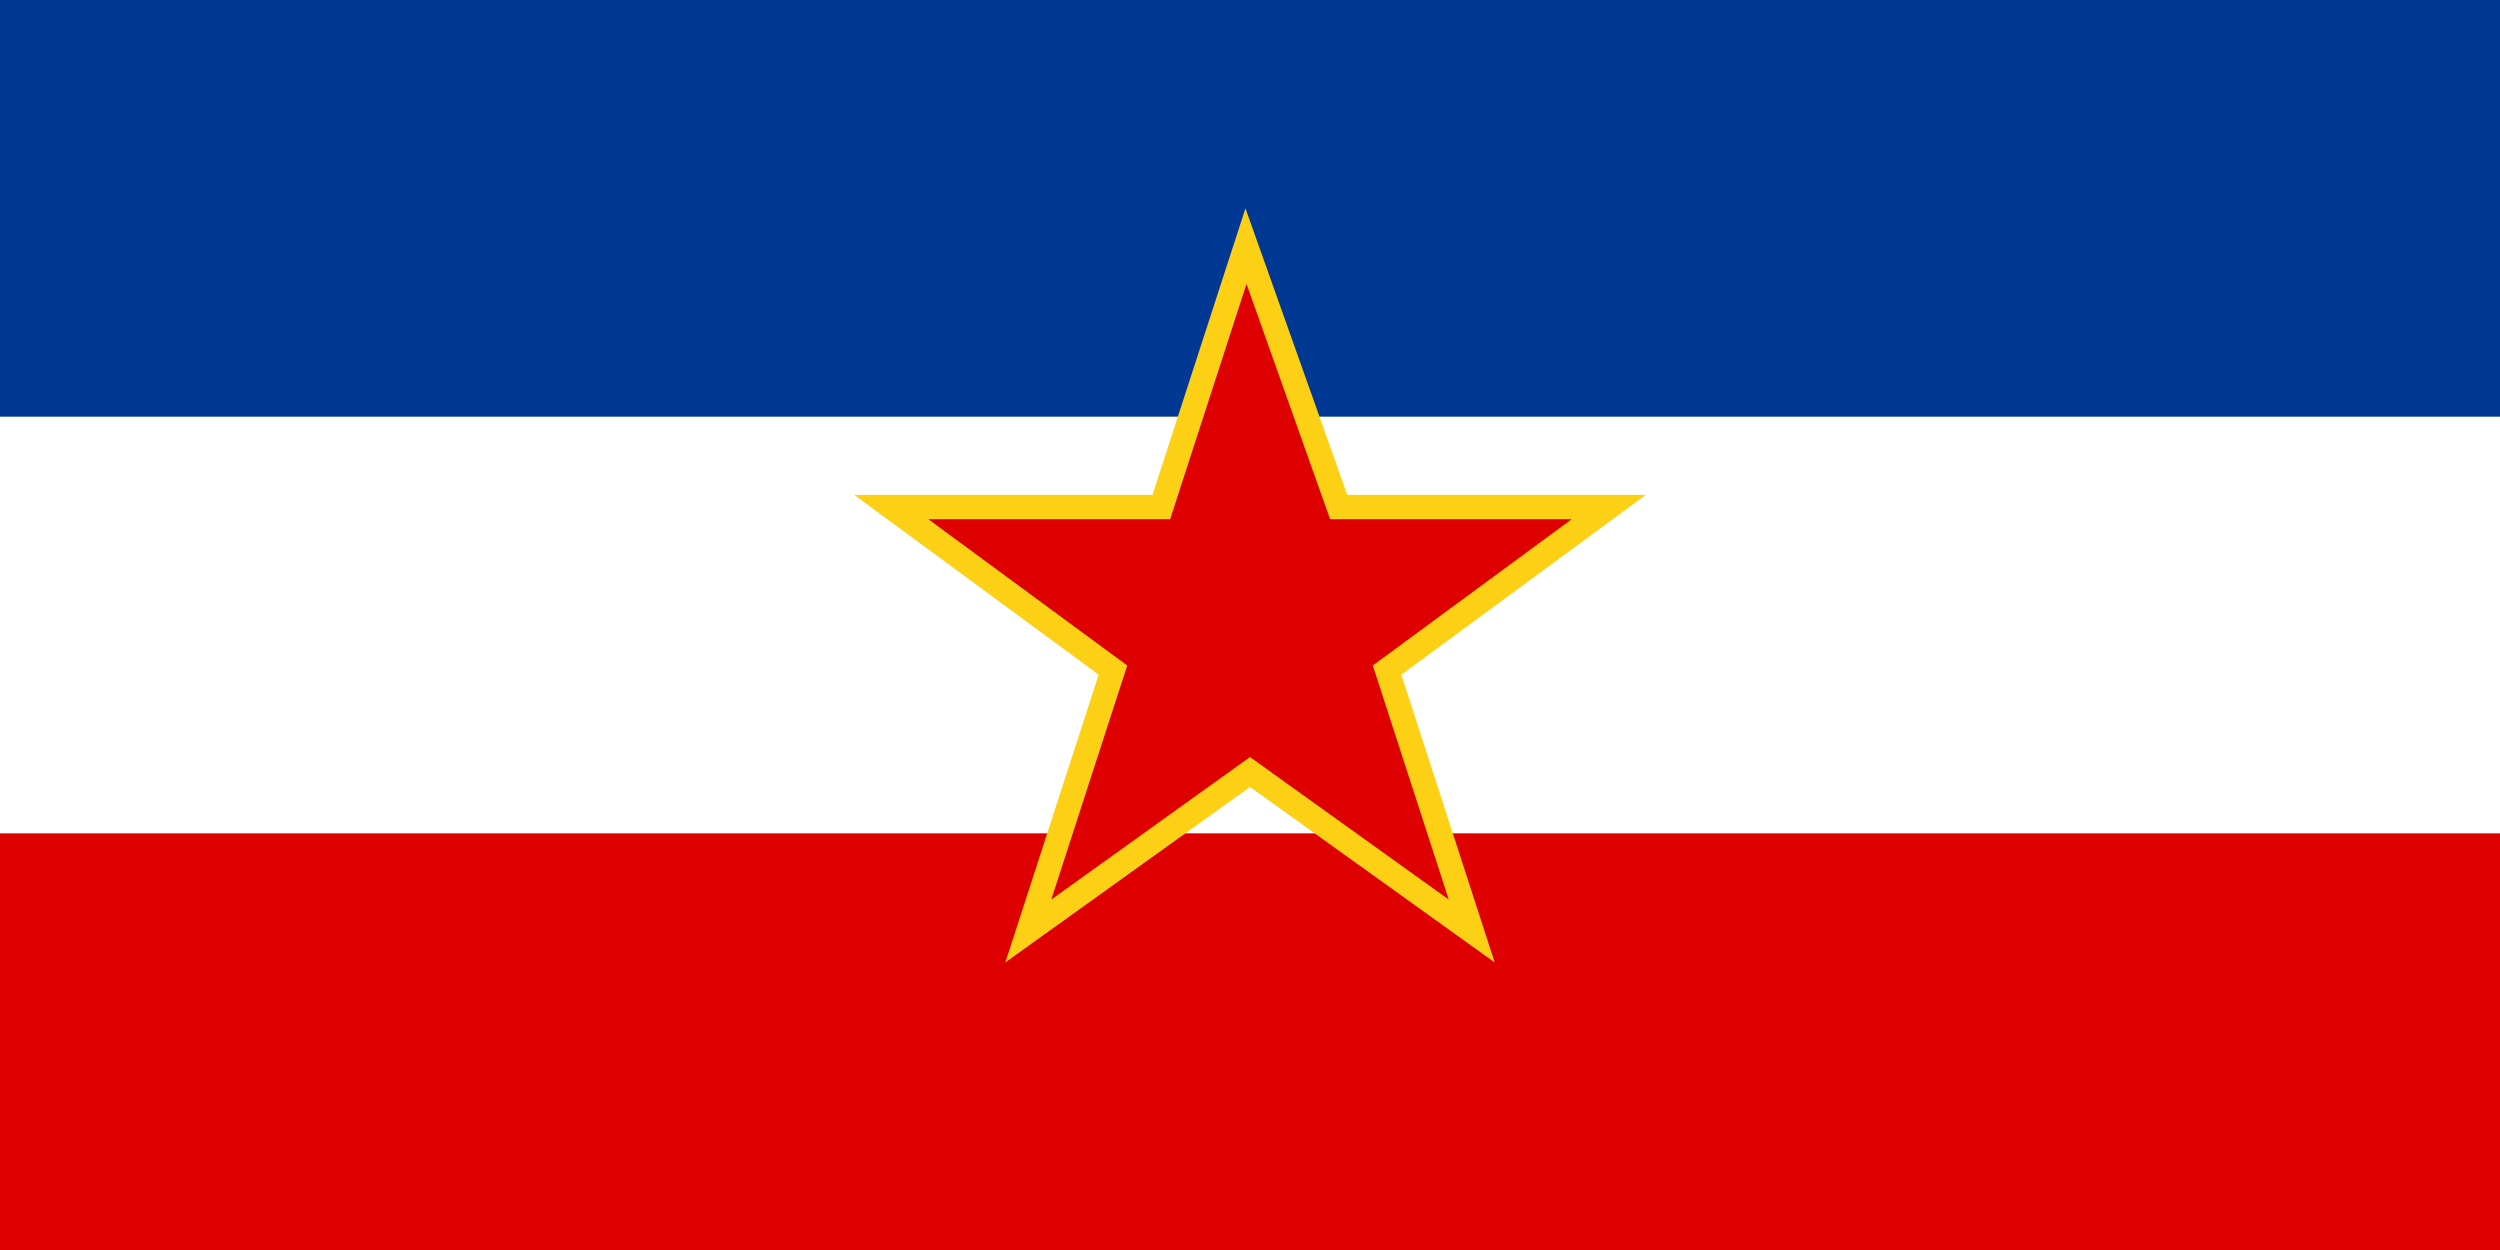
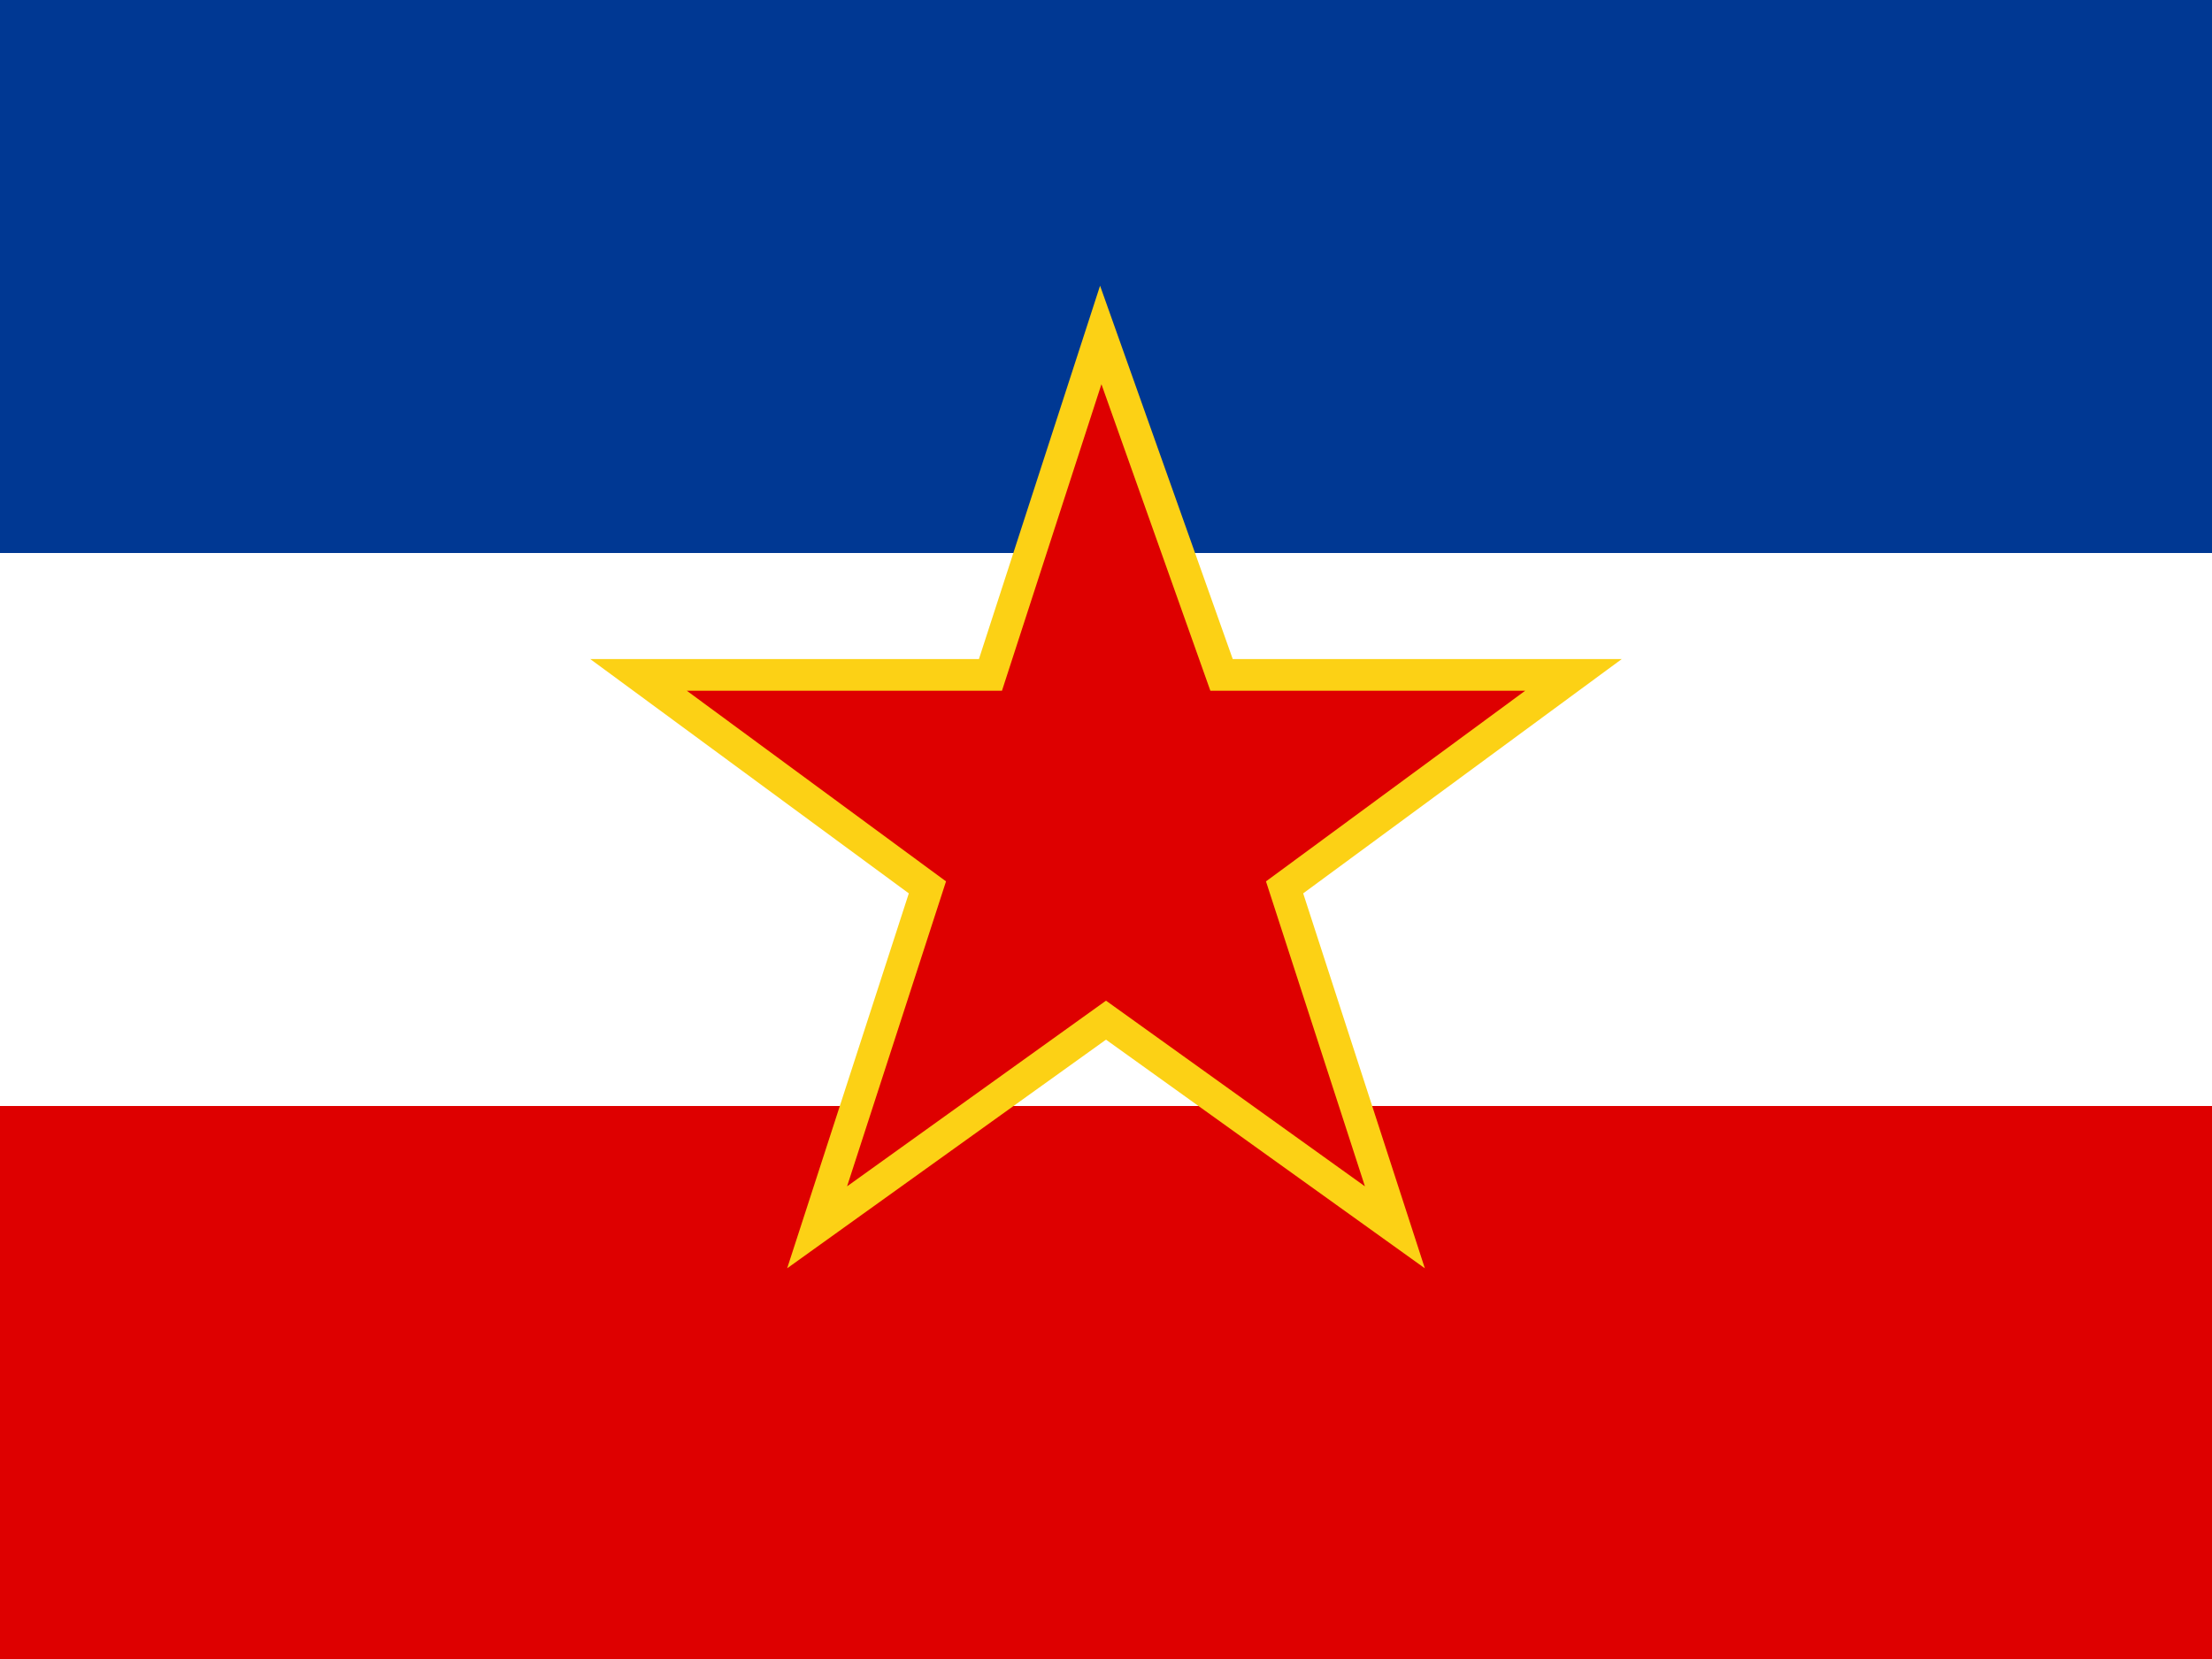
- <svg xmlns="http://www.w3.org/2000/svg" width="900" height="450">
-   <path fill="#003893" d="M0 0h900v450H0z" />
-   <path fill="#fff" d="M0 150h900v300H0z" />
-   <g fill="#de0000">
-     <path d="M0 300h900v150H0z" />
-     <path d="M448.55 88.607l-30.475 93.924h-97.23l79.815 58.702-30.475 93.924L450 277.922l79.816 57.235-30.475-93.924 79.816-58.702h-97.23z" stroke="#fcd115" stroke-width="8.756" />
+ <svg xmlns="http://www.w3.org/2000/svg" width="100%" height="100%" viewBox="0 0 640 480" version="1.1" xml:space="preserve" style="fill-rule:evenodd;clip-rule:evenodd;">
+   <rect x="0" y="0" width="640" height="480" style="fill:#003893;" />
+   <rect x="0" y="160" width="640" height="320" style="fill:#fff;" />
+   <g>
+     <rect x="0" y="320" width="640" height="160" style="fill:#de0000;" />
+     <path d="M318.481,96.913l-31.913,98.357l-101.82,0l83.582,61.475l-31.913,98.356l83.583,-59.935l83.584,59.935l-31.913,-98.356l83.583,-61.475l-101.82,0l-34.953,-98.357Z" style="fill:#de0000;fill-rule:nonzero;stroke:#fcd115;stroke-width:9.17px;" />
  </g>
</svg>
